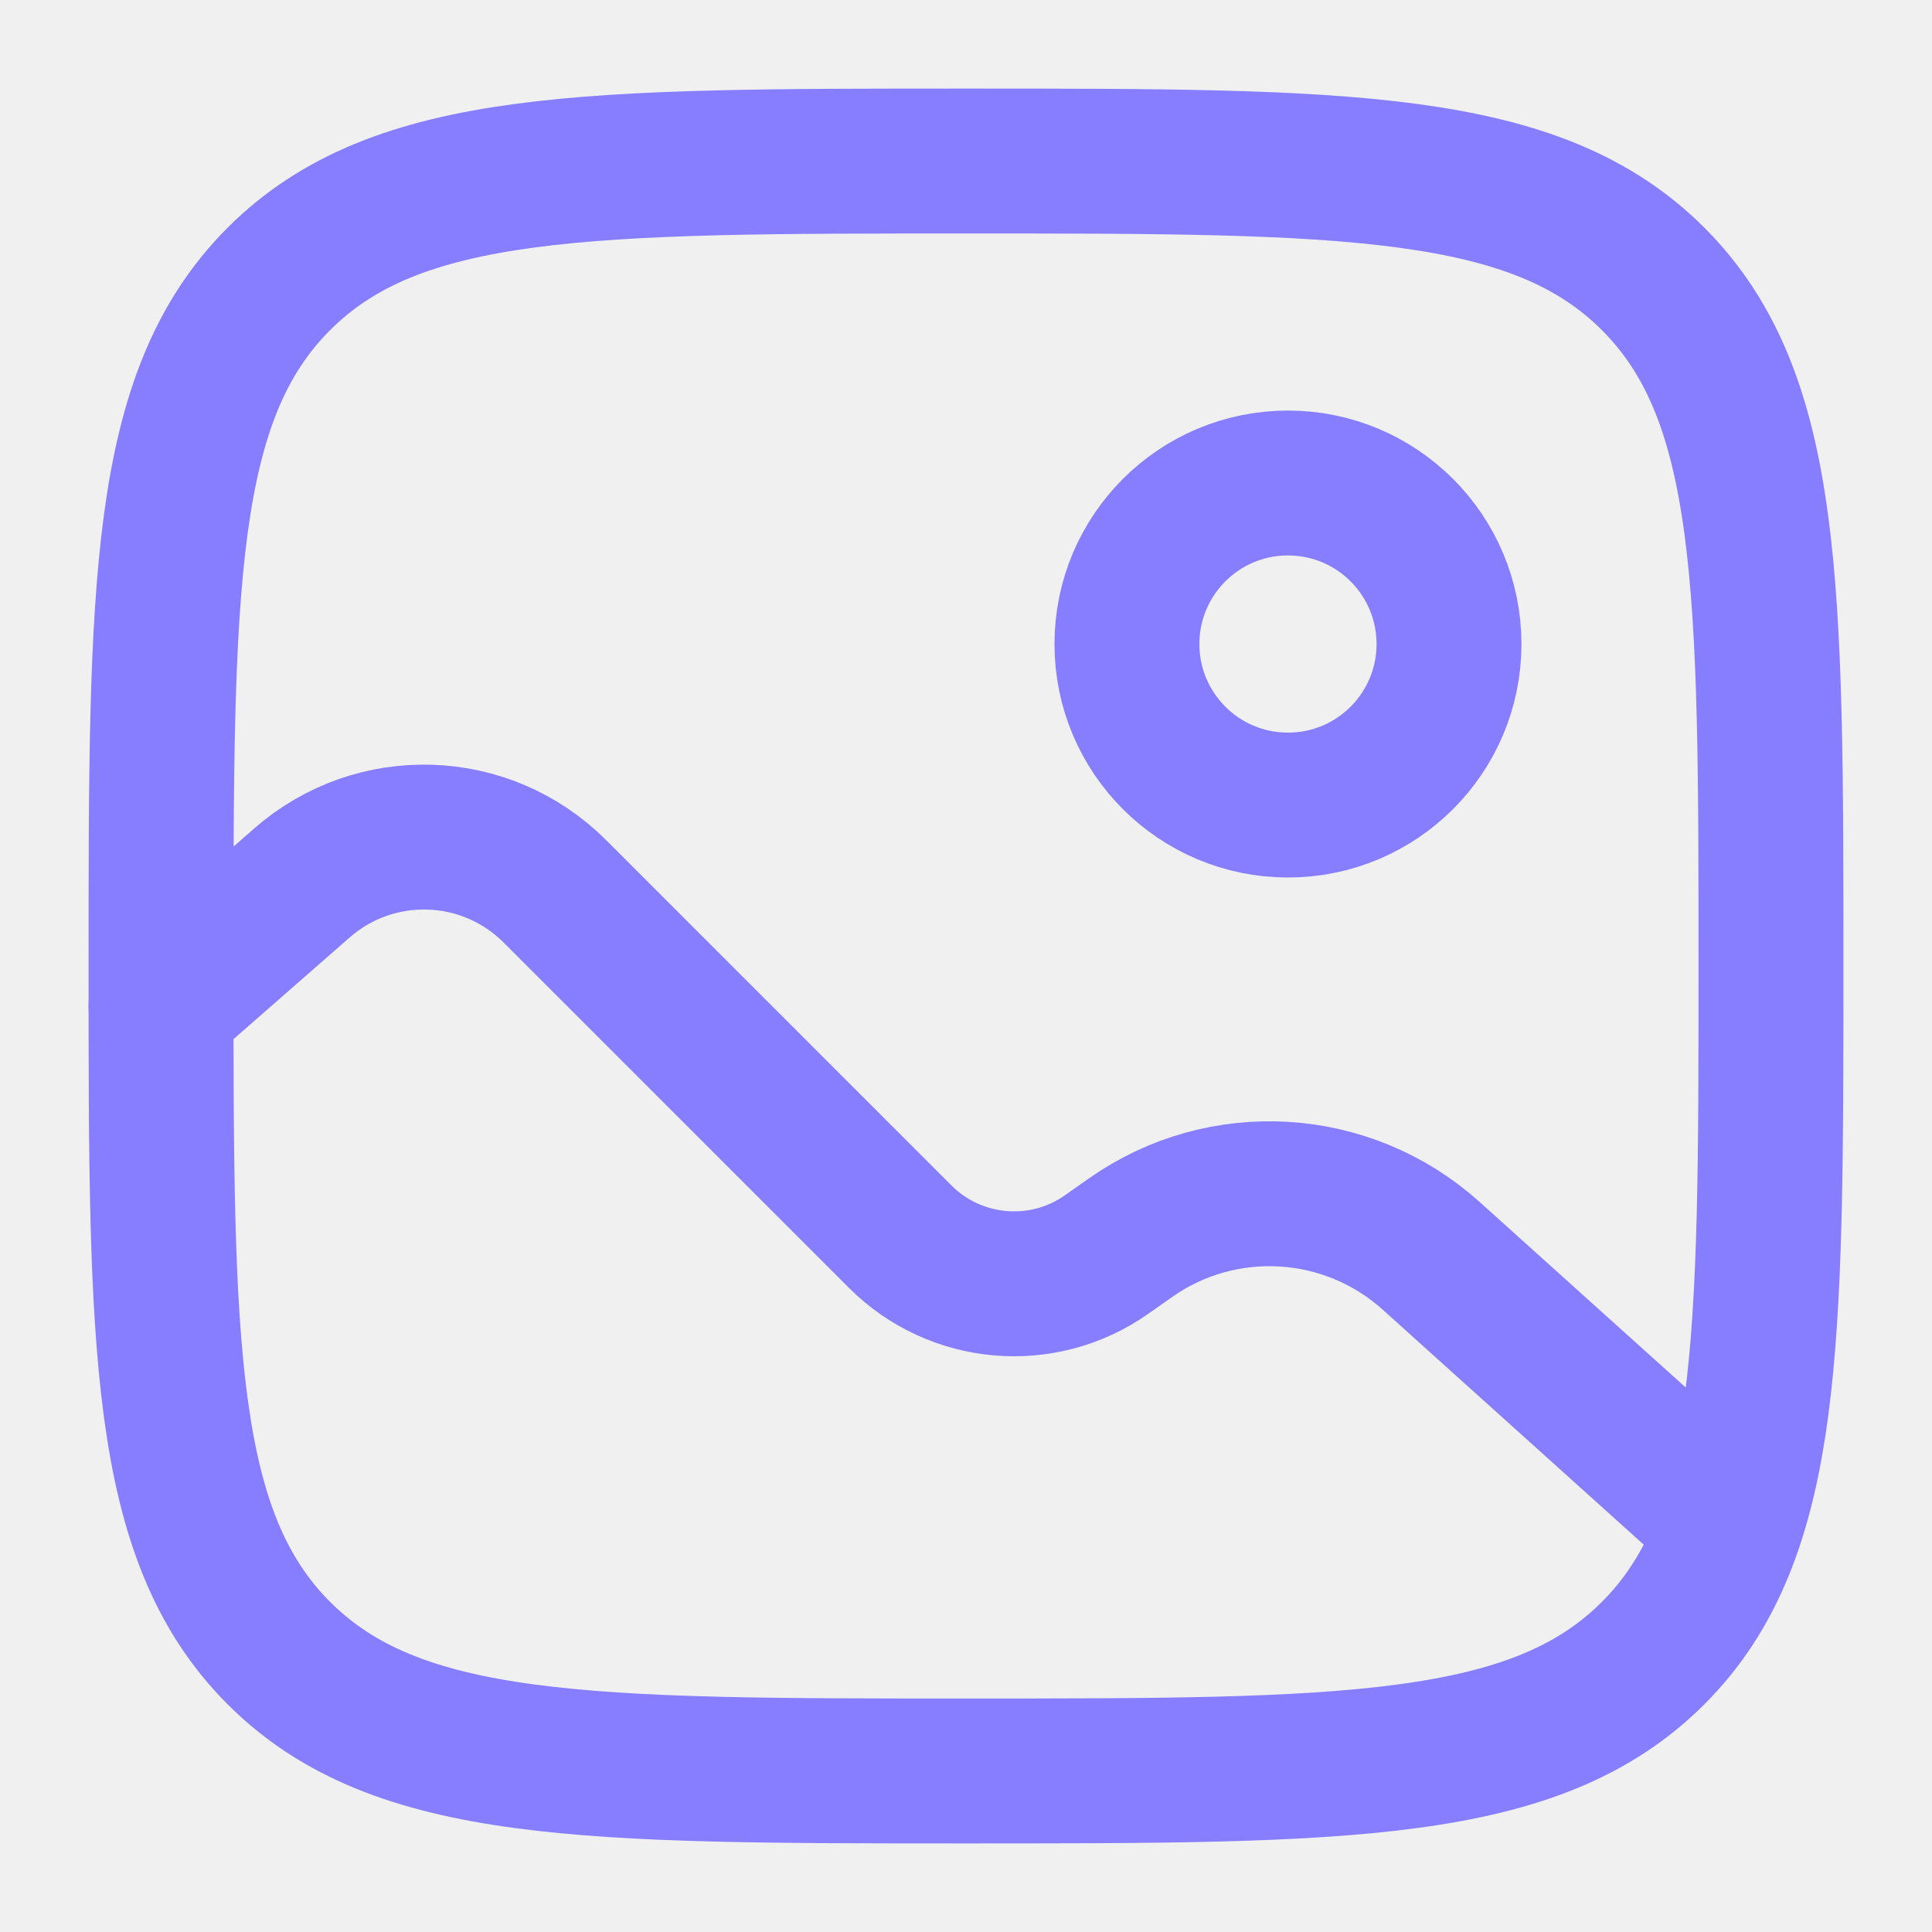
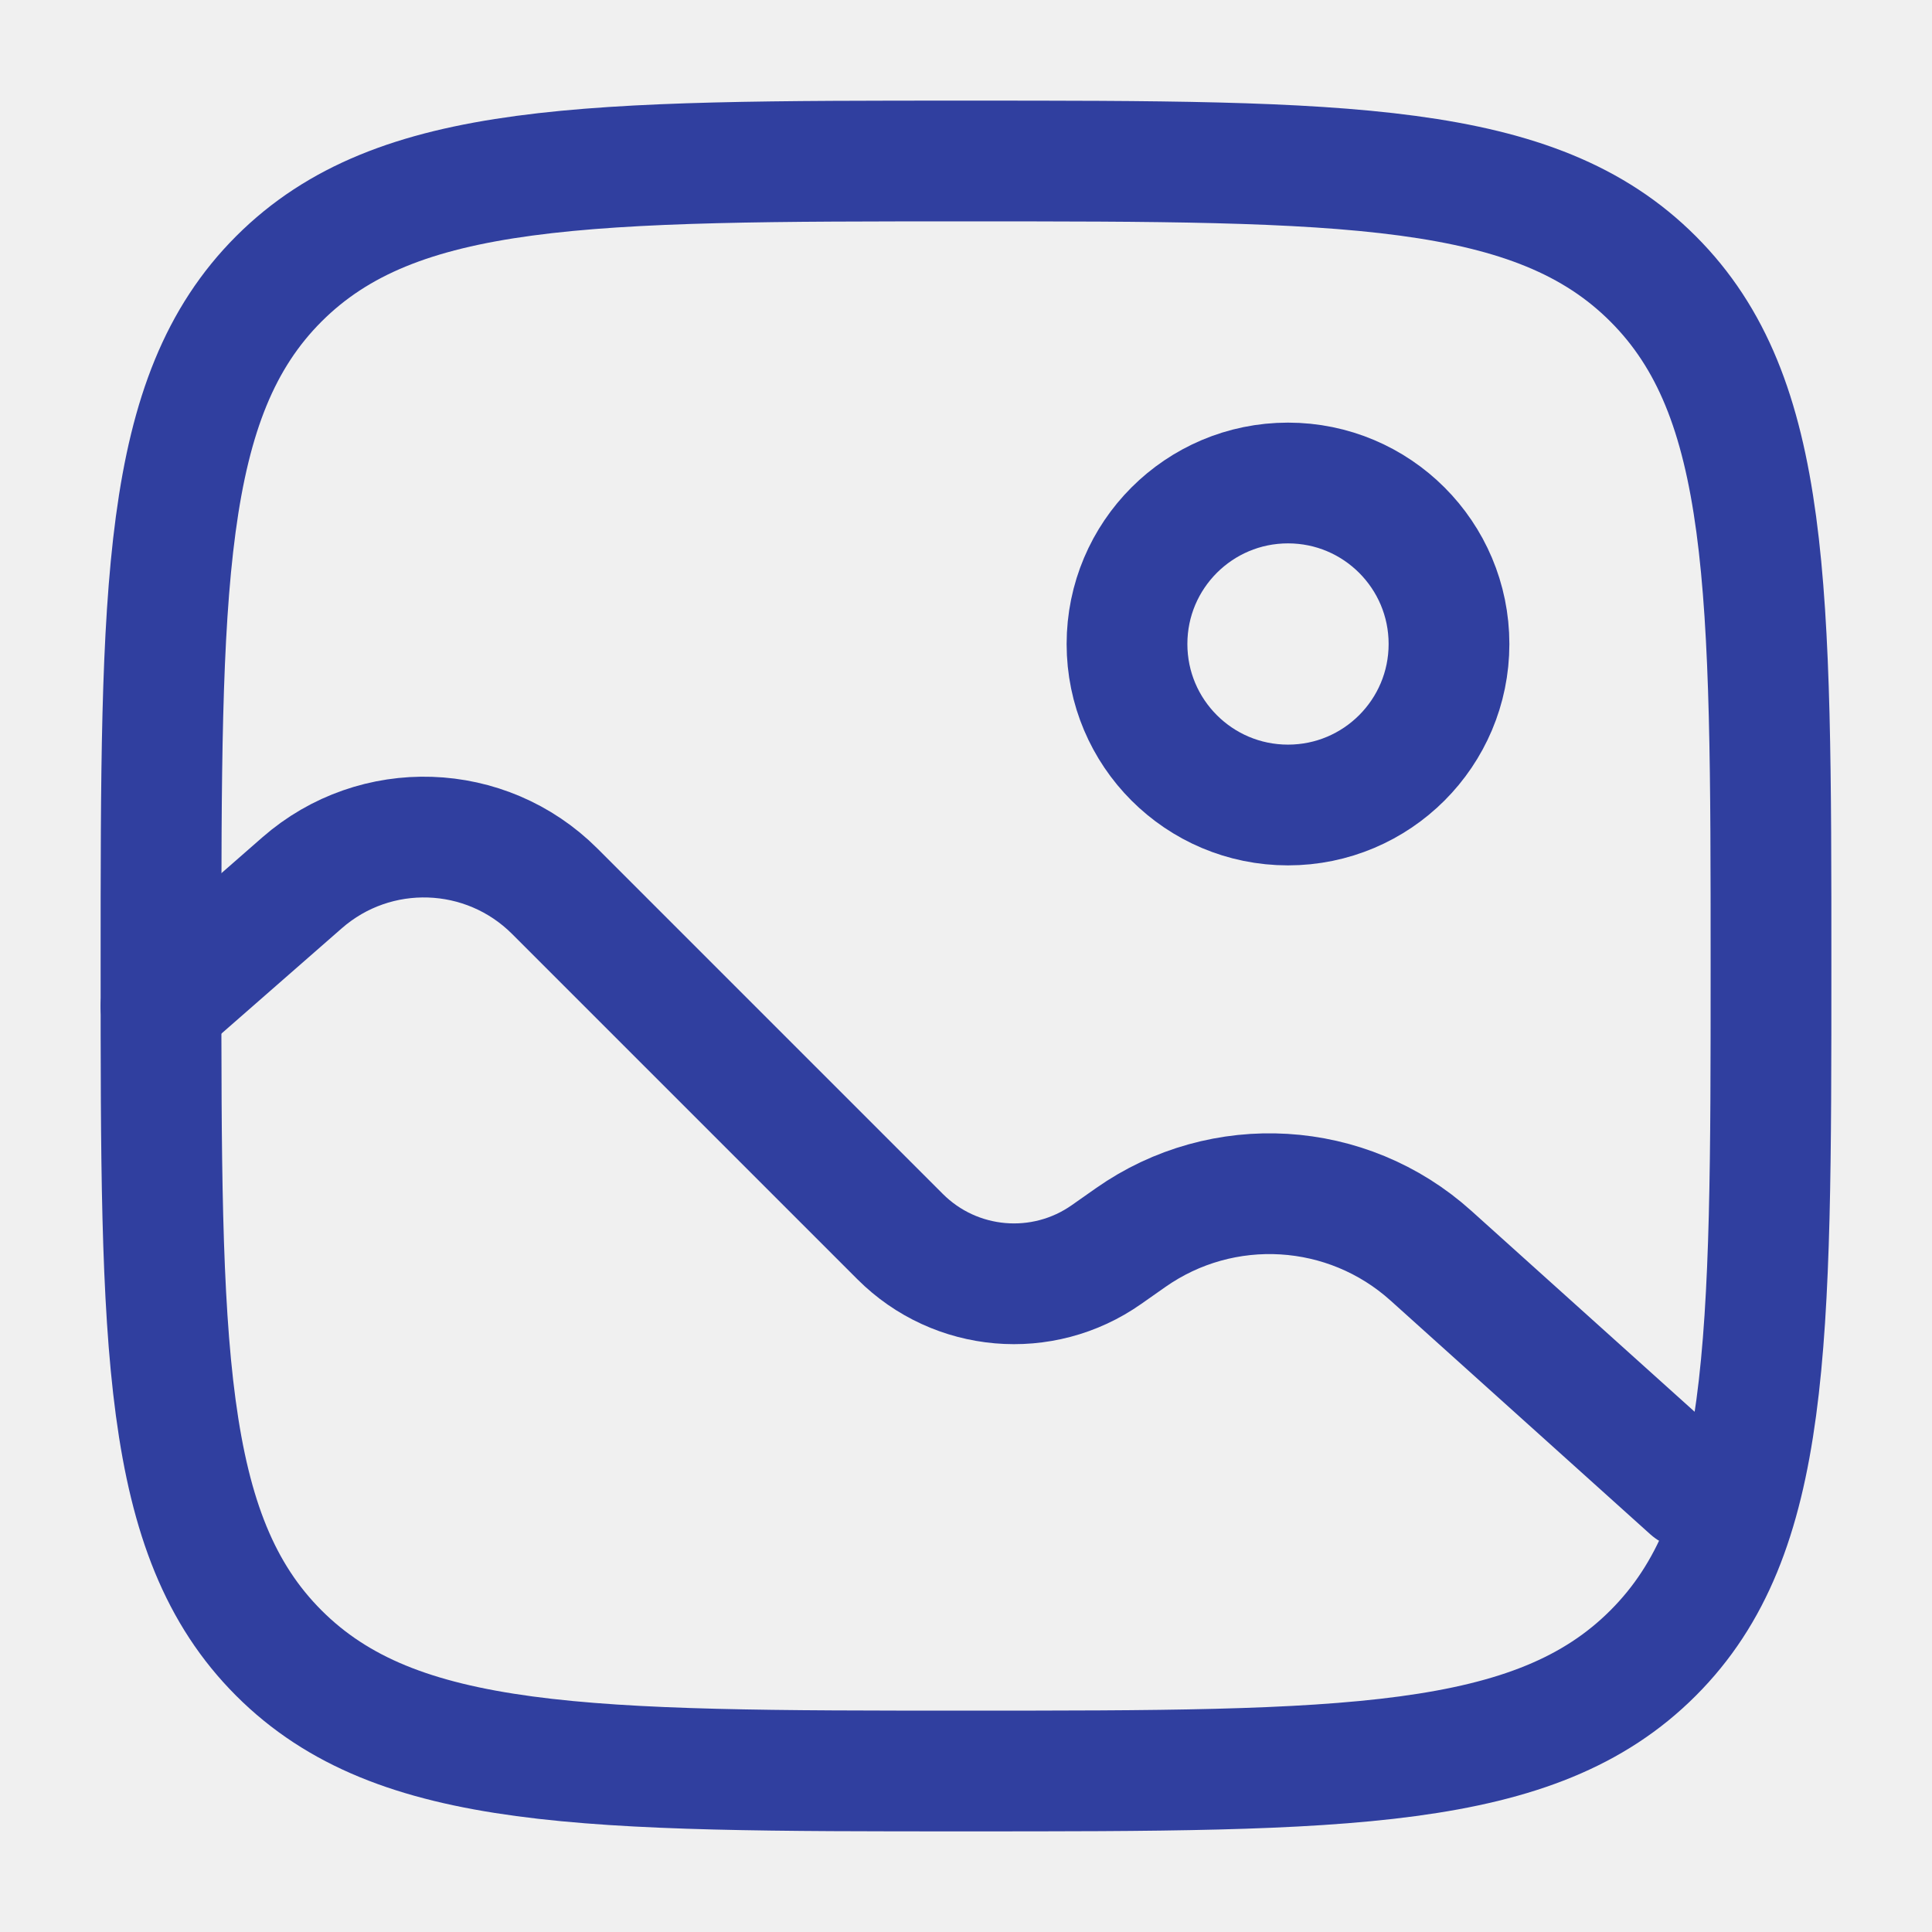
- <svg xmlns="http://www.w3.org/2000/svg" width="20" height="20" viewBox="0 0 20 20" fill="none">
-   <g clip-path="url(#clip0_1607_406)">
-     <path d="M1.667 10C1.667 6.071 1.667 4.107 2.887 2.887C4.108 1.667 6.072 1.667 10 1.667C13.928 1.667 15.893 1.667 17.113 2.887C18.333 4.107 18.333 6.071 18.333 10C18.333 13.928 18.333 15.892 17.113 17.113C15.893 18.333 13.928 18.333 10 18.333C6.072 18.333 4.108 18.333 2.887 17.113C1.667 15.892 1.667 13.928 1.667 10Z" stroke="#877EFF" stroke-width="1.5" />
-     <circle cx="13.333" cy="6.667" r="1.667" stroke="#877EFF" stroke-width="1.5" />
-     <path d="M1.667 10.417L3.126 9.14C3.886 8.475 5.03 8.513 5.744 9.227L9.319 12.802C9.891 13.374 10.793 13.453 11.455 12.987L11.704 12.812C12.657 12.142 13.947 12.22 14.814 12.999L17.5 15.417" stroke="#877EFF" stroke-width="1.5" stroke-linecap="round" />
+ <svg xmlns="http://www.w3.org/2000/svg" viewBox="0 0 24 24" height="1rem" width="1rem" fill="none">
+   <g id="SVGRepo_bgCarrier" stroke-width="0" />
+   <g id="SVGRepo_tracerCarrier" stroke-linecap="round" stroke-linejoin="round" />
+   <g id="SVGRepo_iconCarrier">
+     <path d="M2 12C2 7.286 2 4.929 3.464 3.464C4.929 2 7.286 2 12 2C16.714 2 19.071 2 20.535 3.464C22 4.929 22 7.286 22 12C22 16.714 22 19.071 20.535 20.535C19.071 22 16.714 22 12 22C7.286 22 4.929 22 3.464 20.535C2 19.071 2 16.714 2 12Z" stroke="#303f9f" stroke-width="1.5" />
+     <circle cx="16" cy="8" r="2" stroke="#303f9f" stroke-width="1.5" />
+     <path d="M2 12.5L3.752 10.967C4.663 10.17 6.036 10.216 6.892 11.072L11.182 15.362C11.869 16.049 12.951 16.143 13.746 15.584L14.045 15.374C15.189 14.57 16.737 14.663 17.776 15.599L21 18.5" stroke="#303f9f" stroke-width="1.5" stroke-linecap="round" />
  </g>
-   <defs>
-     <clipPath id="clip0_1607_406">
-       <rect width="20" height="20" fill="white" />
-     </clipPath>
-   </defs>
</svg>
